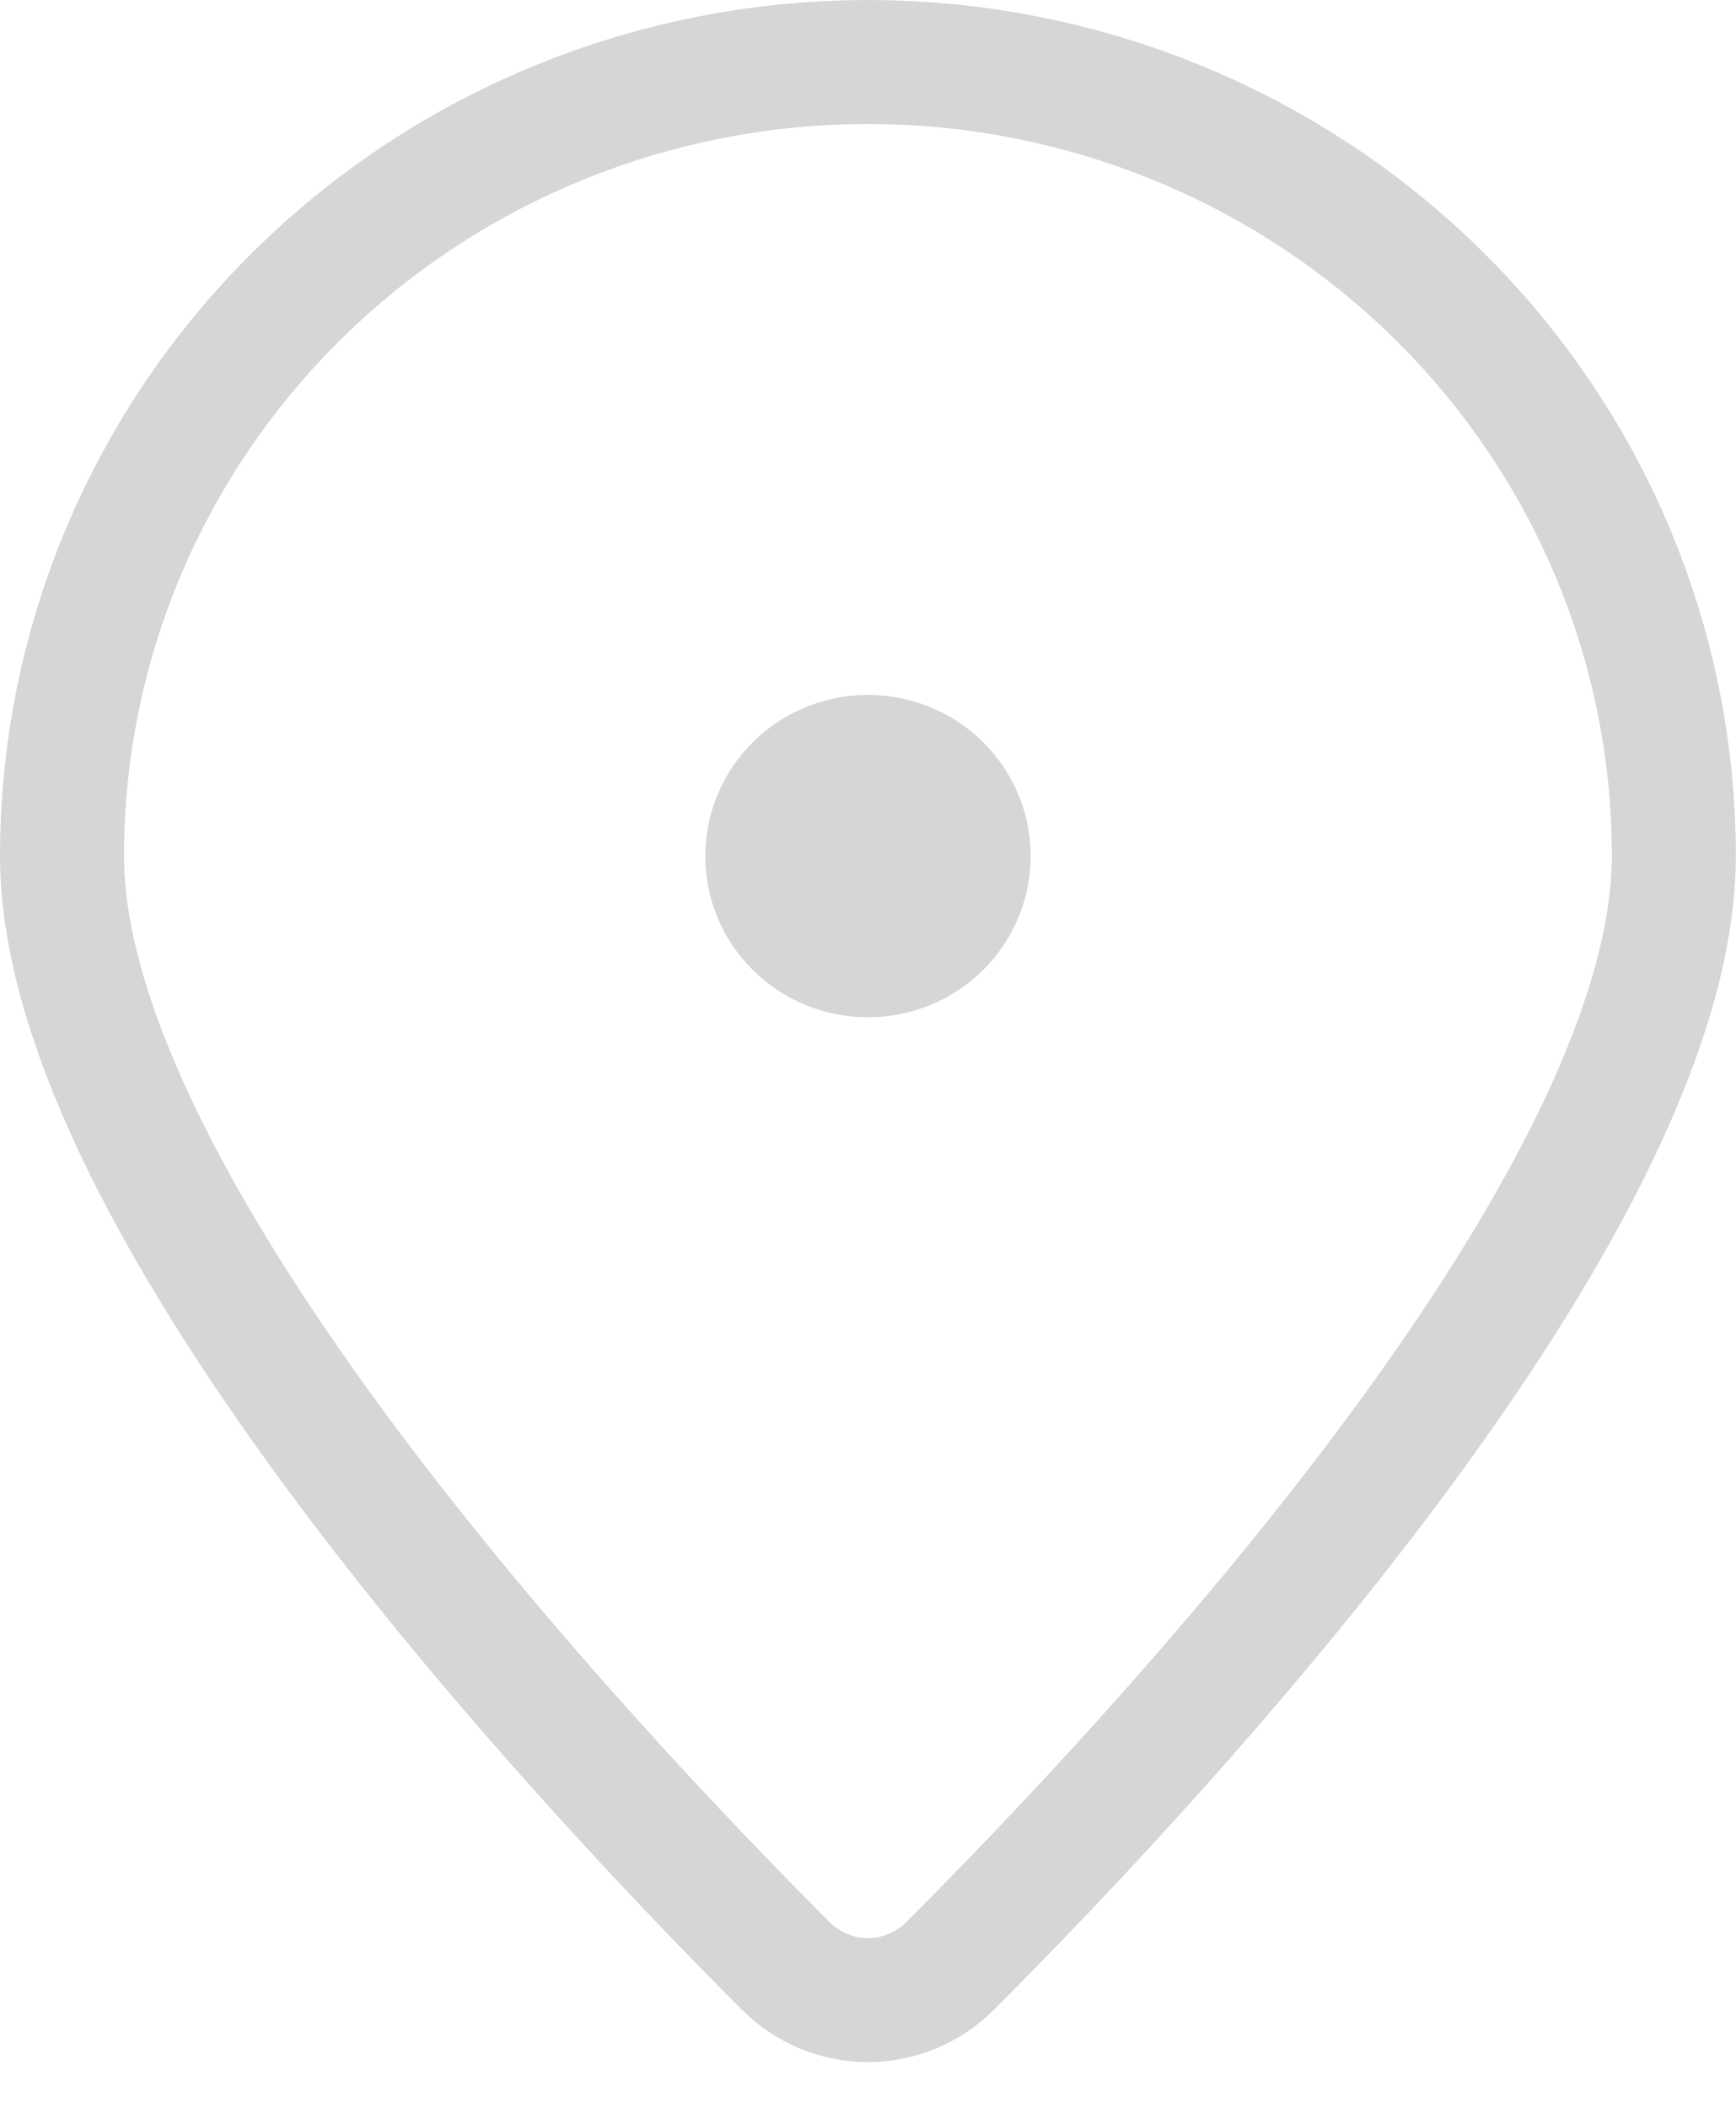
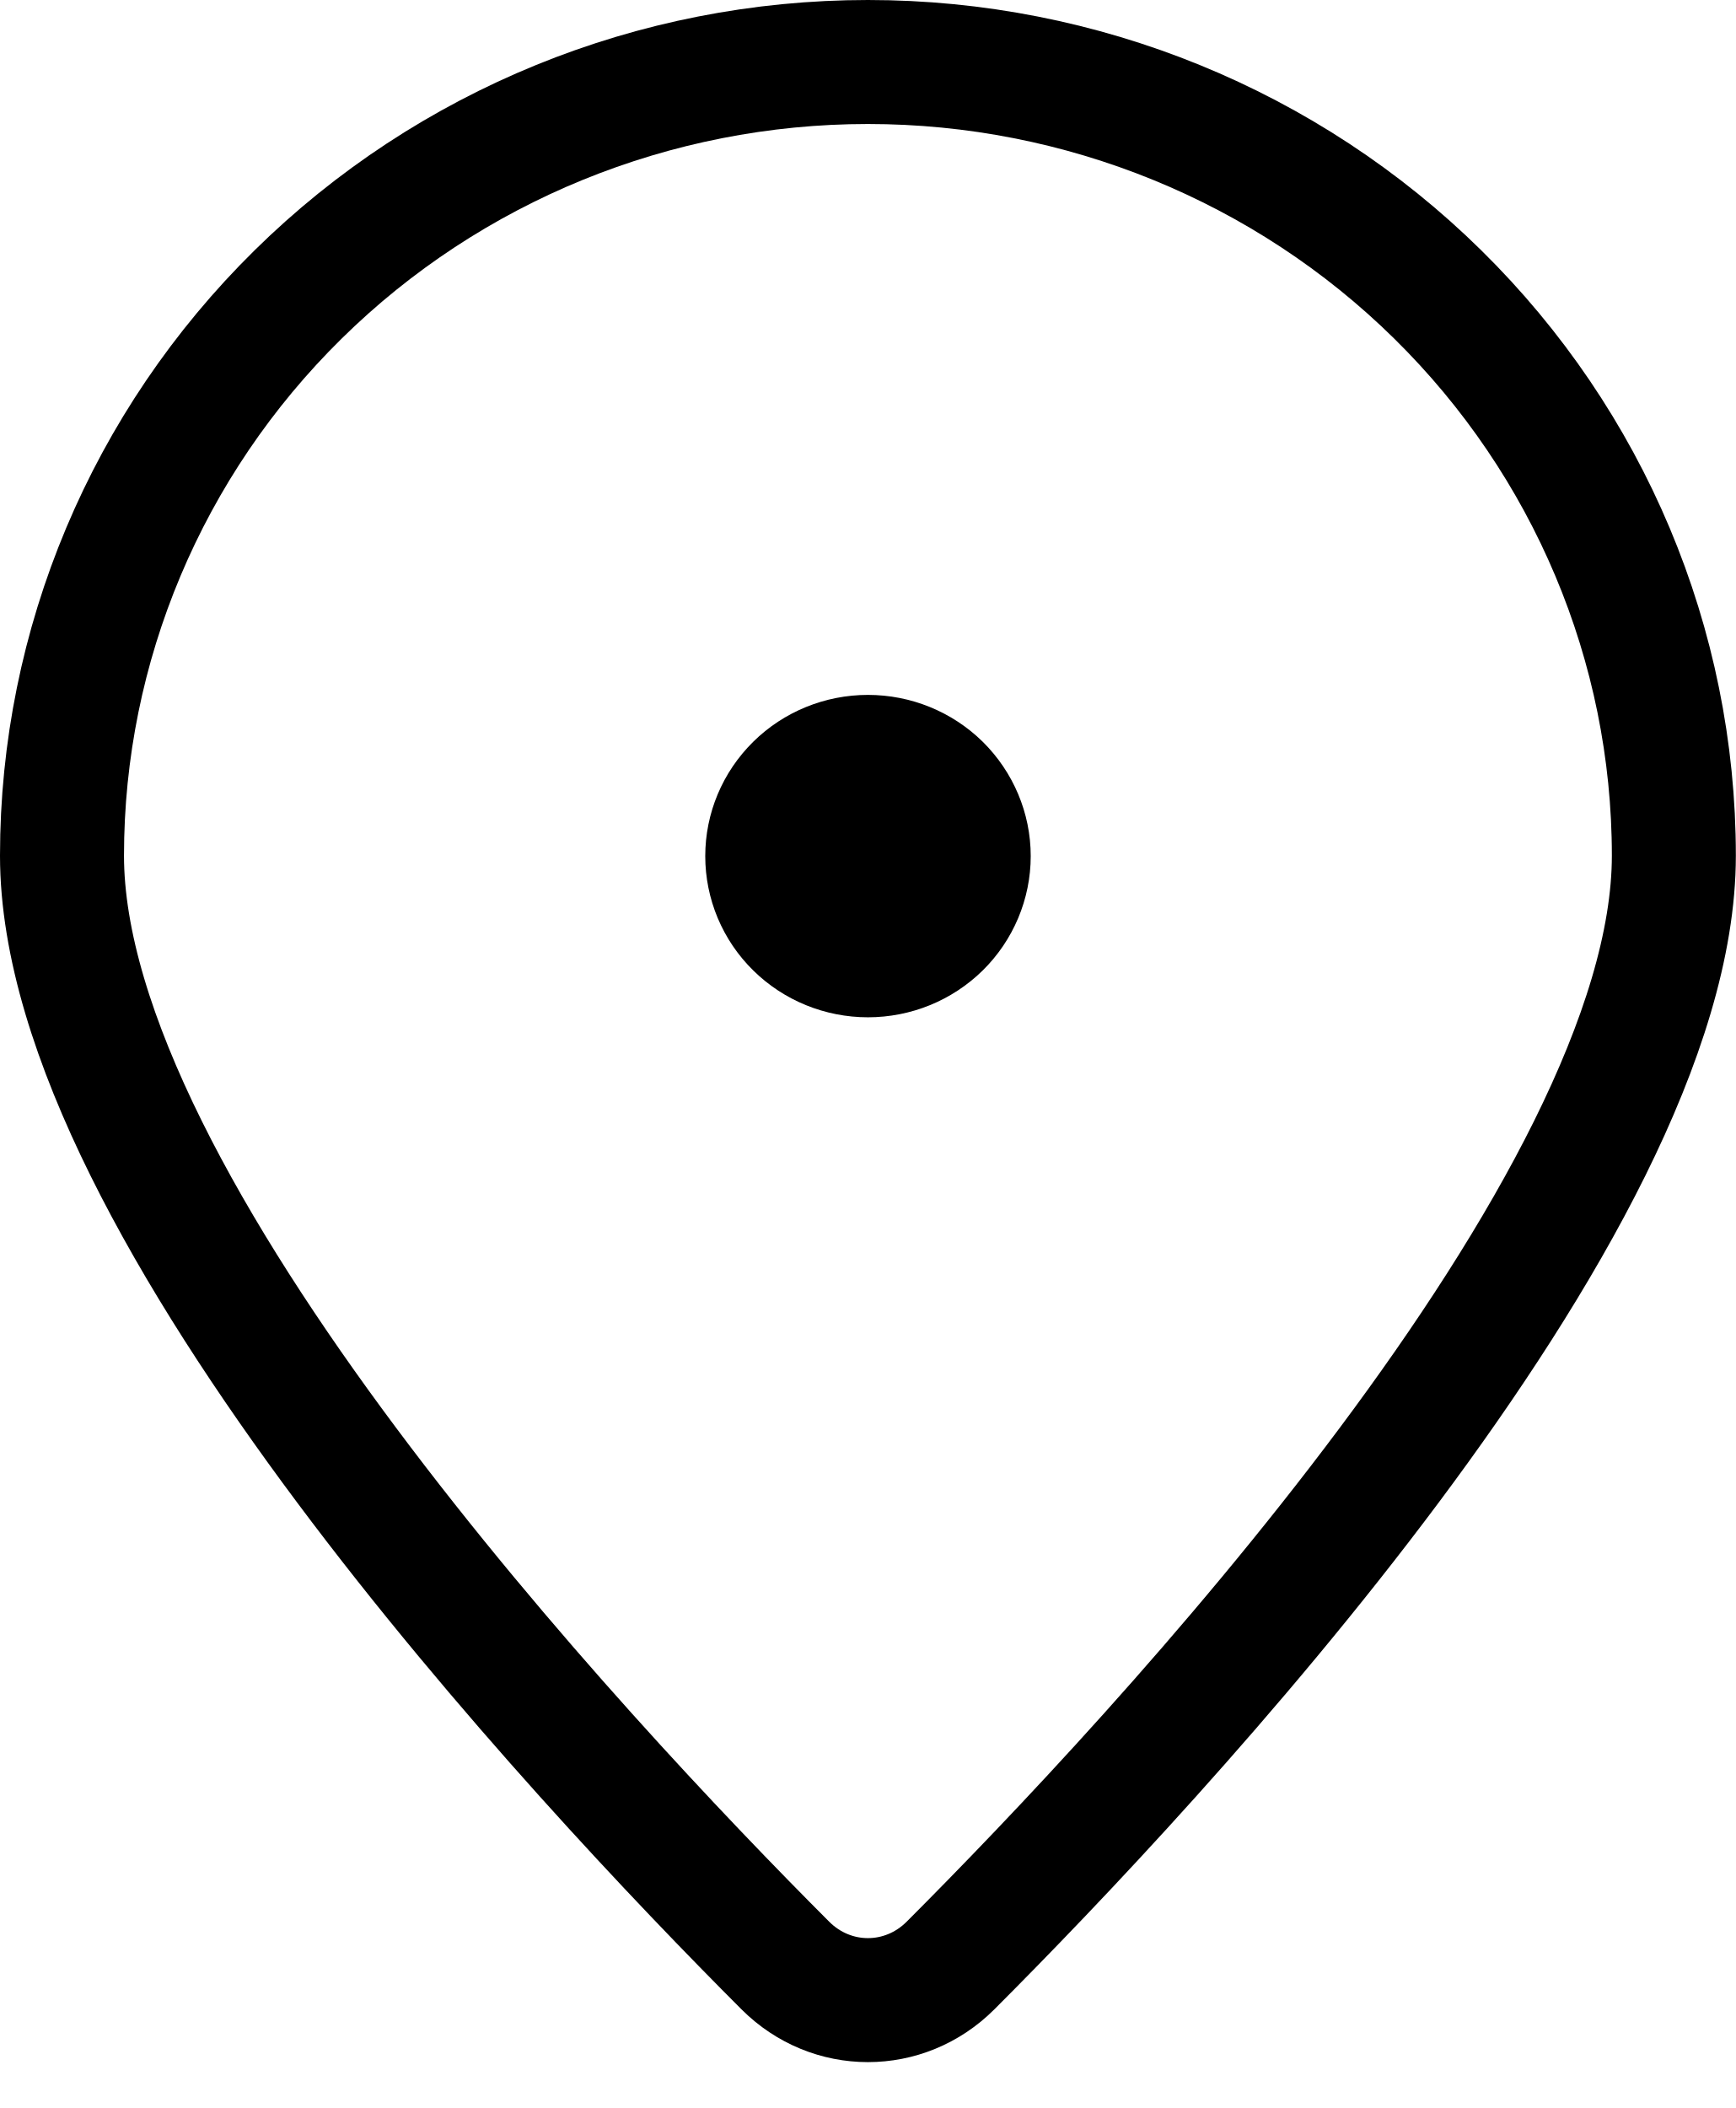
<svg xmlns="http://www.w3.org/2000/svg" width="14" height="17" viewBox="0 0 14 17" fill="none">
-   <path d="M13.5 6.9C13.5 9.733 9.322 14.194 7.666 15.851C7.294 16.223 6.706 16.223 6.334 15.851C4.678 14.194 0.5 9.733 0.5 6.9C0.5 5.203 1.185 3.575 2.404 2.375C3.623 1.174 5.276 0.5 7 0.5C8.724 0.5 10.377 1.174 11.596 2.375C12.815 3.575 13.5 5.203 13.5 6.9Z" stroke="#D6D6D6" />
-   <path d="M7 7.704C7.216 7.704 7.422 7.62 7.575 7.47C7.727 7.32 7.813 7.116 7.813 6.904C7.813 6.692 7.727 6.489 7.575 6.338C7.422 6.188 7.216 6.104 7 6.104C6.785 6.104 6.578 6.188 6.426 6.338C6.273 6.489 6.188 6.692 6.188 6.904C6.188 7.116 6.273 7.32 6.426 7.47C6.578 7.62 6.785 7.704 7 7.704Z" fill="#D6D6D6" stroke="#D6D6D6" stroke-linecap="round" stroke-linejoin="round" />
+   <path d="M13.5 6.9C13.5 9.733 9.322 14.194 7.666 15.851C7.294 16.223 6.706 16.223 6.334 15.851C4.678 14.194 0.5 9.733 0.5 6.9C0.5 5.203 1.185 3.575 2.404 2.375C3.623 1.174 5.276 0.5 7 0.5C8.724 0.5 10.377 1.174 11.596 2.375C12.815 3.575 13.5 5.203 13.5 6.9Z" stroke="currentColor" />
+   <path d="M7 7.704C7.216 7.704 7.422 7.62 7.575 7.47C7.727 7.32 7.813 7.116 7.813 6.904C7.813 6.692 7.727 6.489 7.575 6.338C7.422 6.188 7.216 6.104 7 6.104C6.785 6.104 6.578 6.188 6.426 6.338C6.273 6.489 6.188 6.692 6.188 6.904C6.188 7.116 6.273 7.32 6.426 7.47C6.578 7.62 6.785 7.704 7 7.704Z" fill="currentColor" stroke="currentColor" stroke-linecap="round" stroke-linejoin="round" />
</svg>
